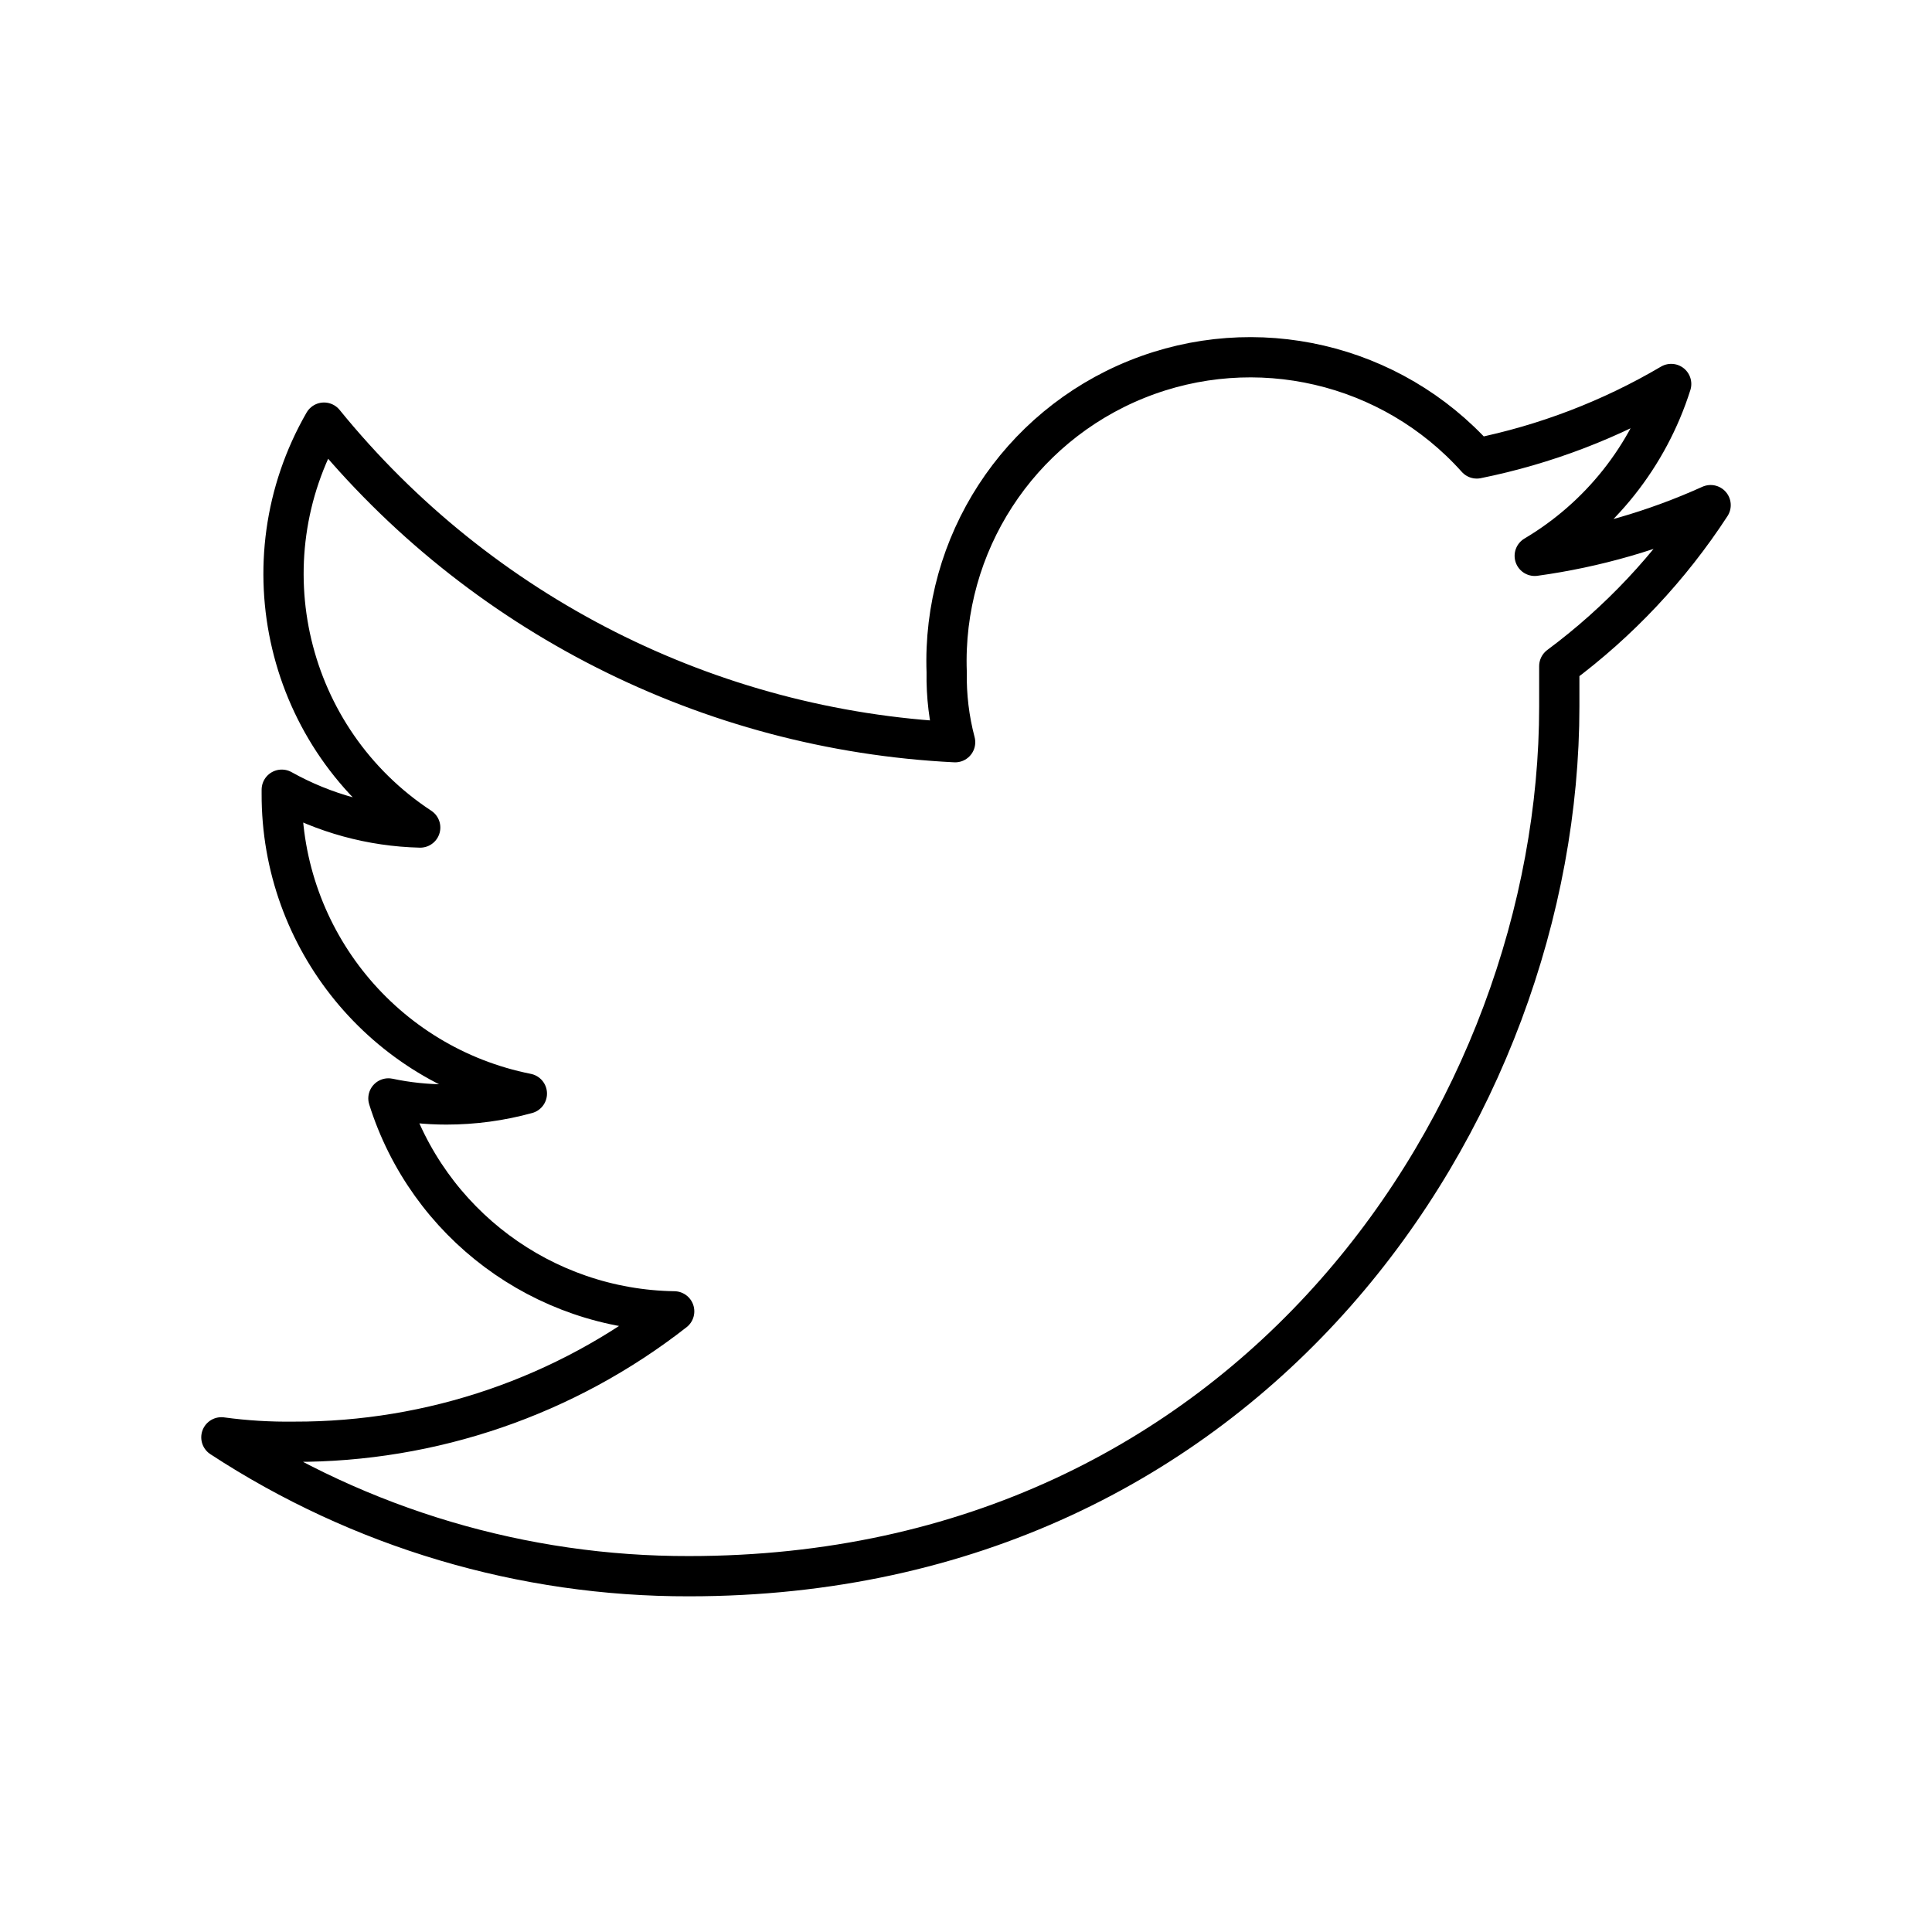
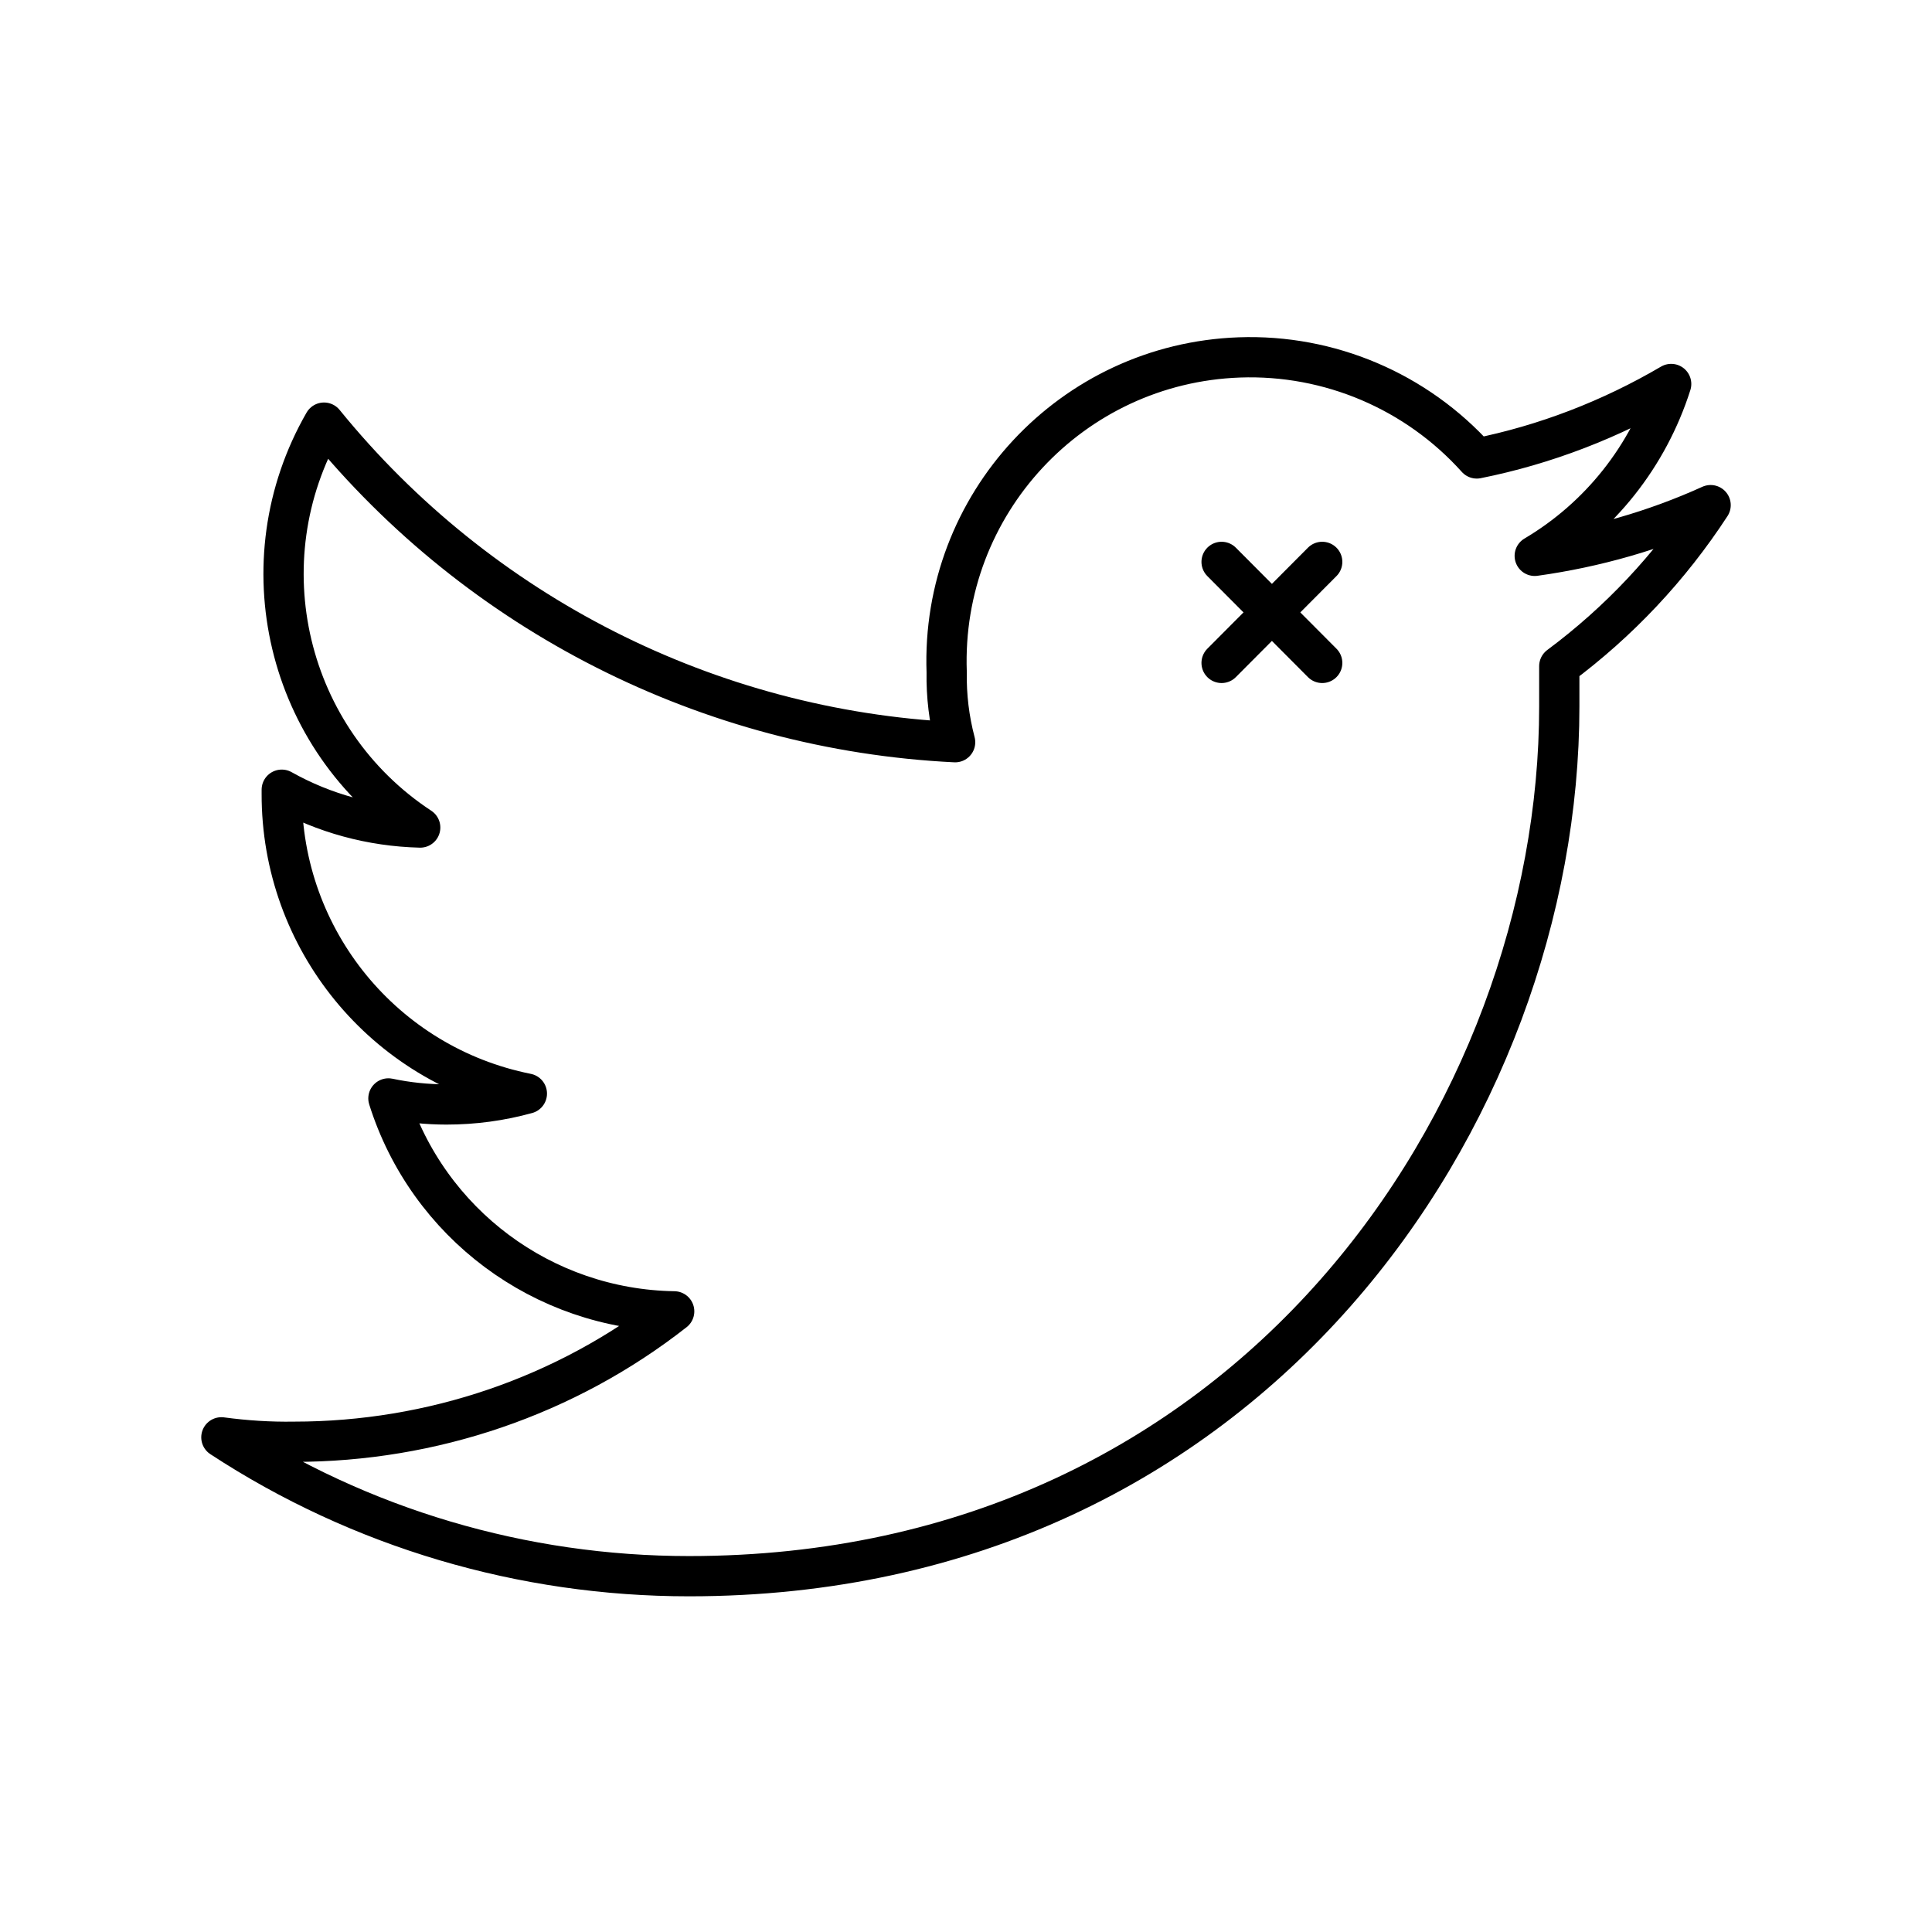
- <svg xmlns="http://www.w3.org/2000/svg" id="Layer_2" data-name="Layer 2" viewBox="0 0 48 48">
+ <svg xmlns="http://www.w3.org/2000/svg" id="b" viewBox="0 0 48 48">
  <defs>
-     <style>.cls-1{fill:none;stroke:#000;stroke-linecap:round;stroke-linejoin:round;}</style>
+     <style>.c{fill:none;stroke:#000;stroke-linecap:round;stroke-linejoin:round;}</style>
  </defs>
-   <path class="cls-1" d="M38.74,16.55v1c0,10.07-7.64,21.61-21.62,21.61A21.14,21.14,0,0,1,5.5,35.71a12.22,12.22,0,0,0,1.81.11,15.25,15.25,0,0,0,9.44-3.24,7.56,7.56,0,0,1-7.1-5.29,6.9,6.9,0,0,0,1.44.15,7.53,7.53,0,0,0,2-.27A7.57,7.57,0,0,1,7,19.72v-.1a7.42,7.42,0,0,0,3.44.94A7.54,7.54,0,0,1,8.05,10.5a21.58,21.58,0,0,0,15.68,7.94,6.38,6.38,0,0,1-.21-1.74,7.55,7.55,0,0,1,13.17-5.31,15.59,15.59,0,0,0,4.83-1.85,7.65,7.65,0,0,1-3.39,4.27,15.87,15.87,0,0,0,4.37-1.26,15.56,15.56,0,0,1-3.76,4Z" />
+   <path class="c" d="m38.74,16.55v1c0,10.07-7.64,21.61-21.62,21.61-4.13,0-8.17-1.19-11.62-3.45.6.08,1.2.12,1.81.11,3.42,0,6.75-1.13,9.44-3.24-3.26-.05-6.12-2.18-7.1-5.29.47.1.96.15,1.44.15.68,0,1.35-.09,2-.27-3.55-.71-6.1-3.83-6.09-7.45v-.1c1.05.59,2.23.91,3.44.94-3.33-2.19-4.38-6.6-2.39-10.06,3.86,4.75,9.56,7.64,15.68,7.94-.15-.57-.22-1.15-.21-1.74-.15-4.17,3.1-7.67,7.27-7.82,2.24-.08,4.4.84,5.9,2.51,1.7-.34,3.33-.97,4.83-1.85-.57,1.79-1.77,3.31-3.39,4.27,1.51-.21,2.98-.63,4.37-1.26-1.01,1.55-2.28,2.9-3.76,4Z" />
+   <line class="c" x1="30.35" y1="16.47" x2="32.85" y2="13.96" />
+   <line class="c" x1="30.35" y1="13.96" x2="32.85" y2="16.47" />
</svg>
